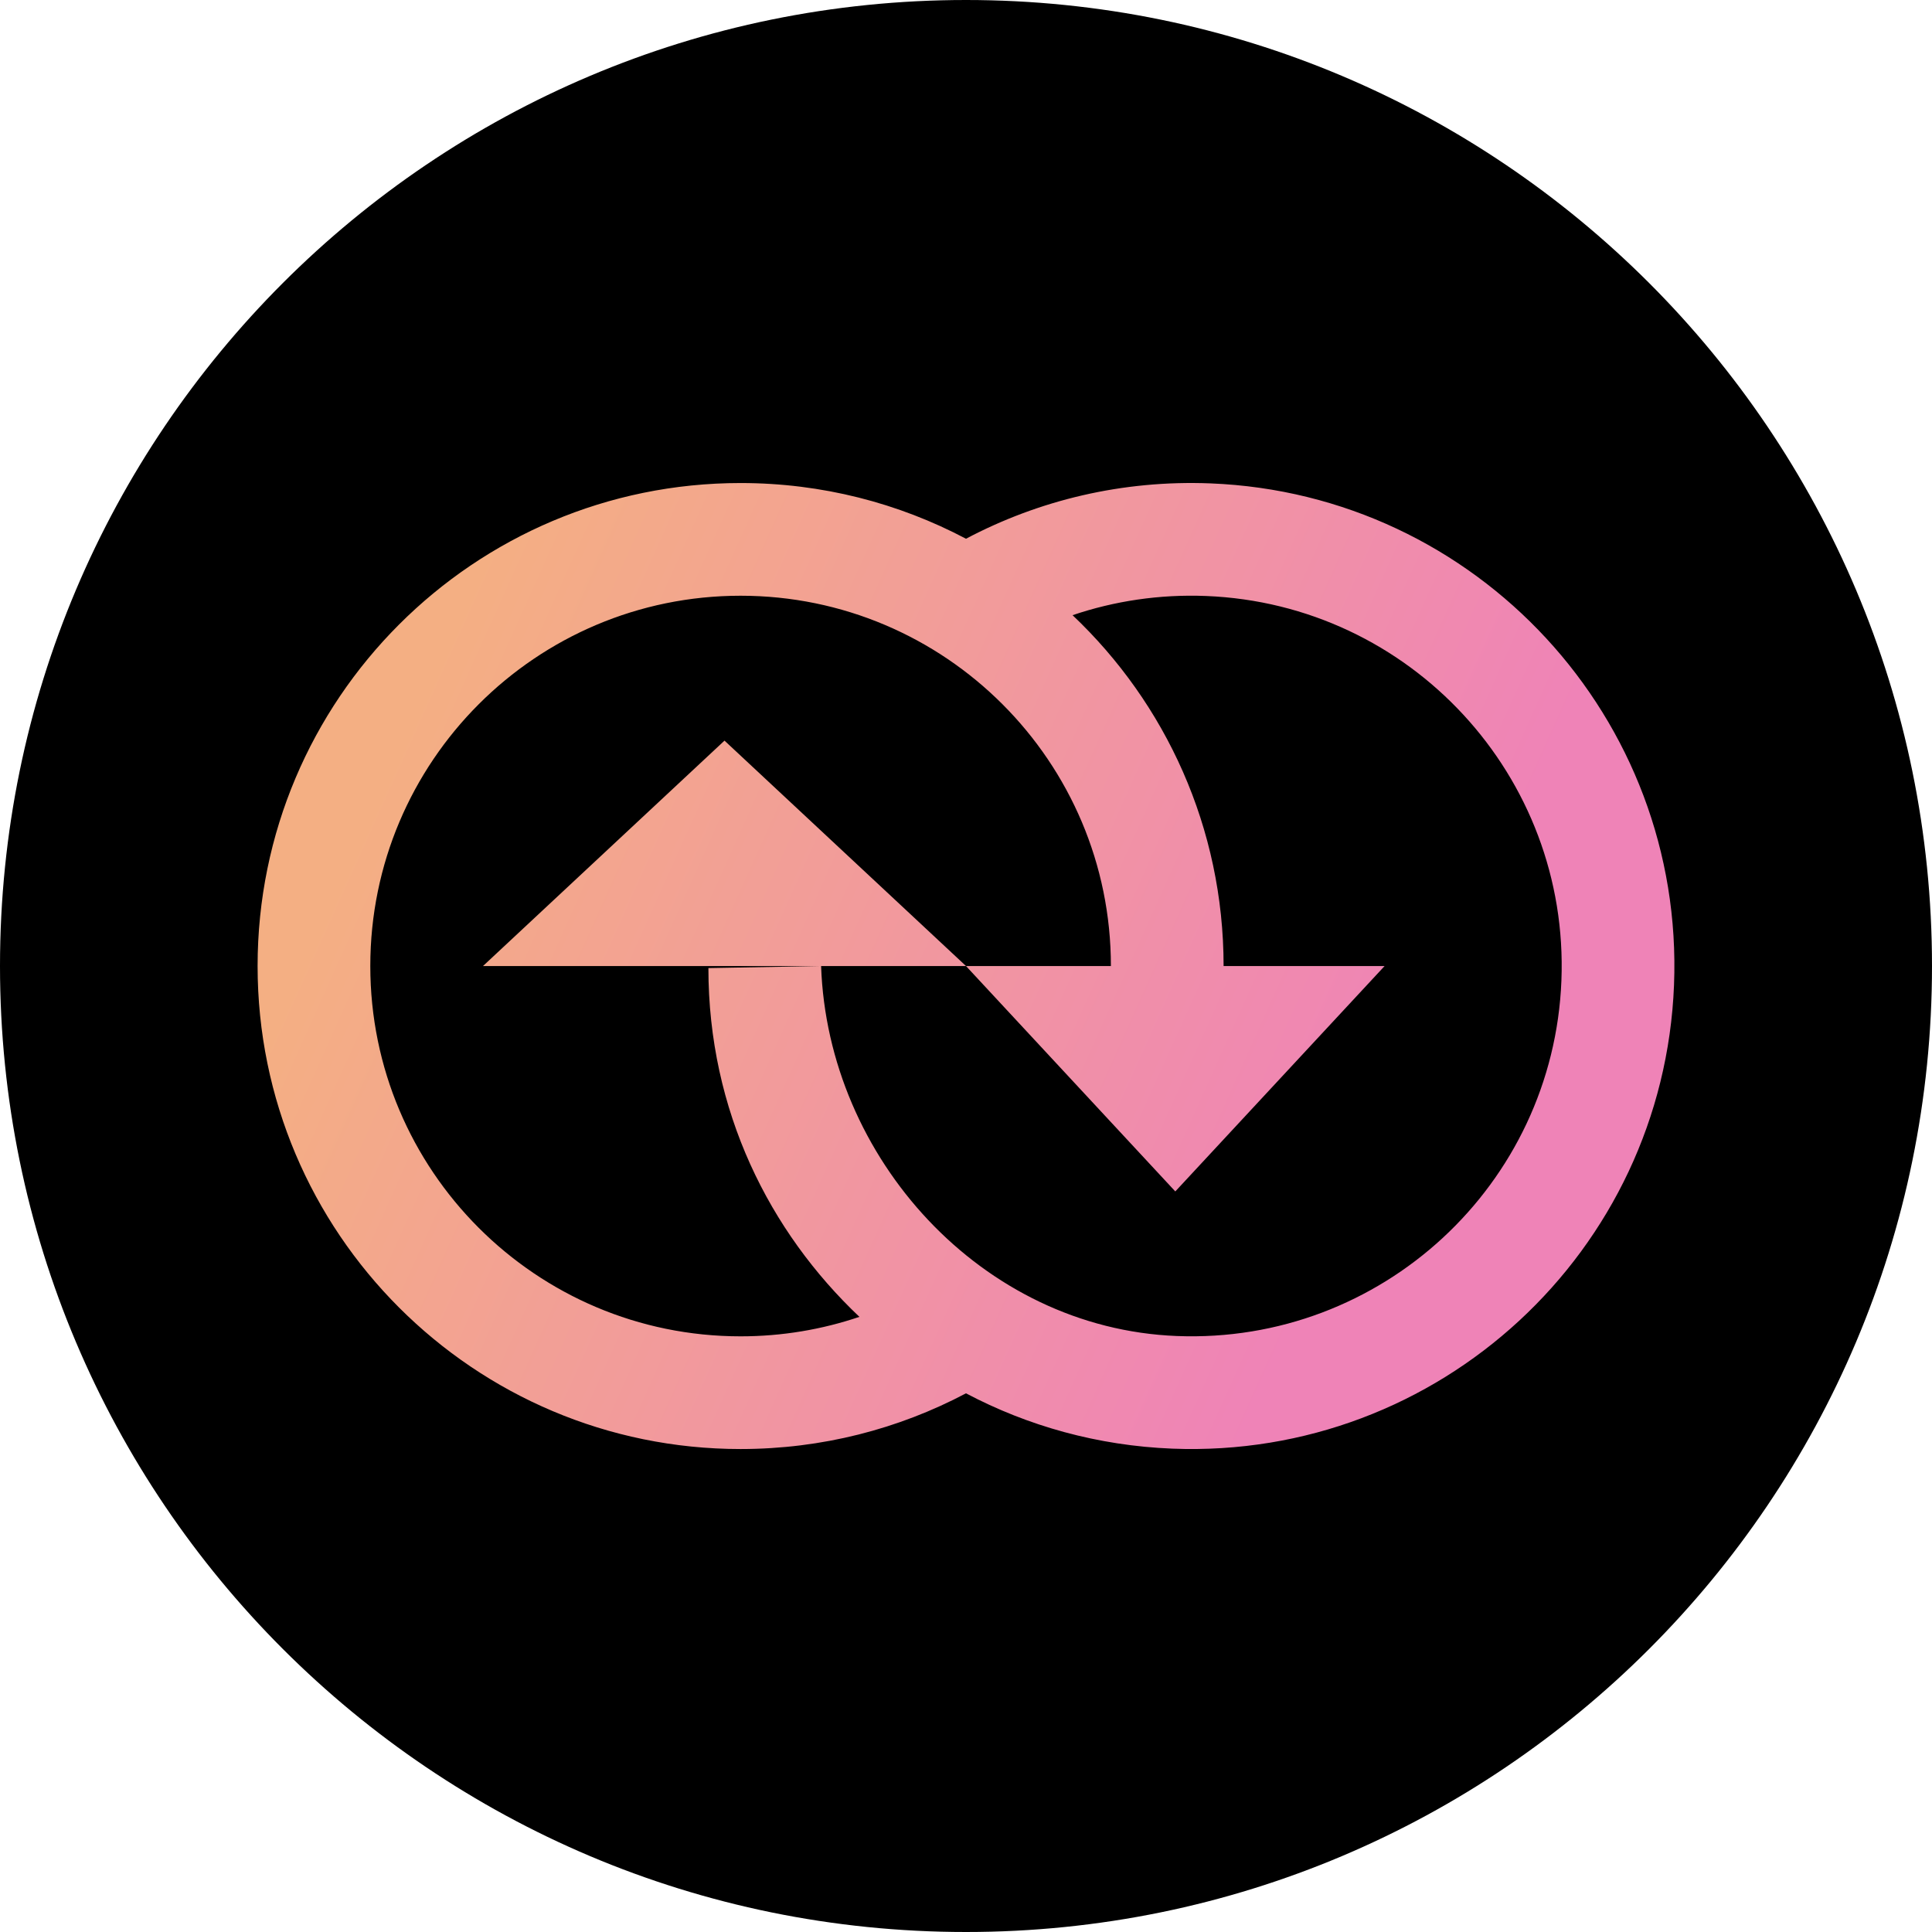
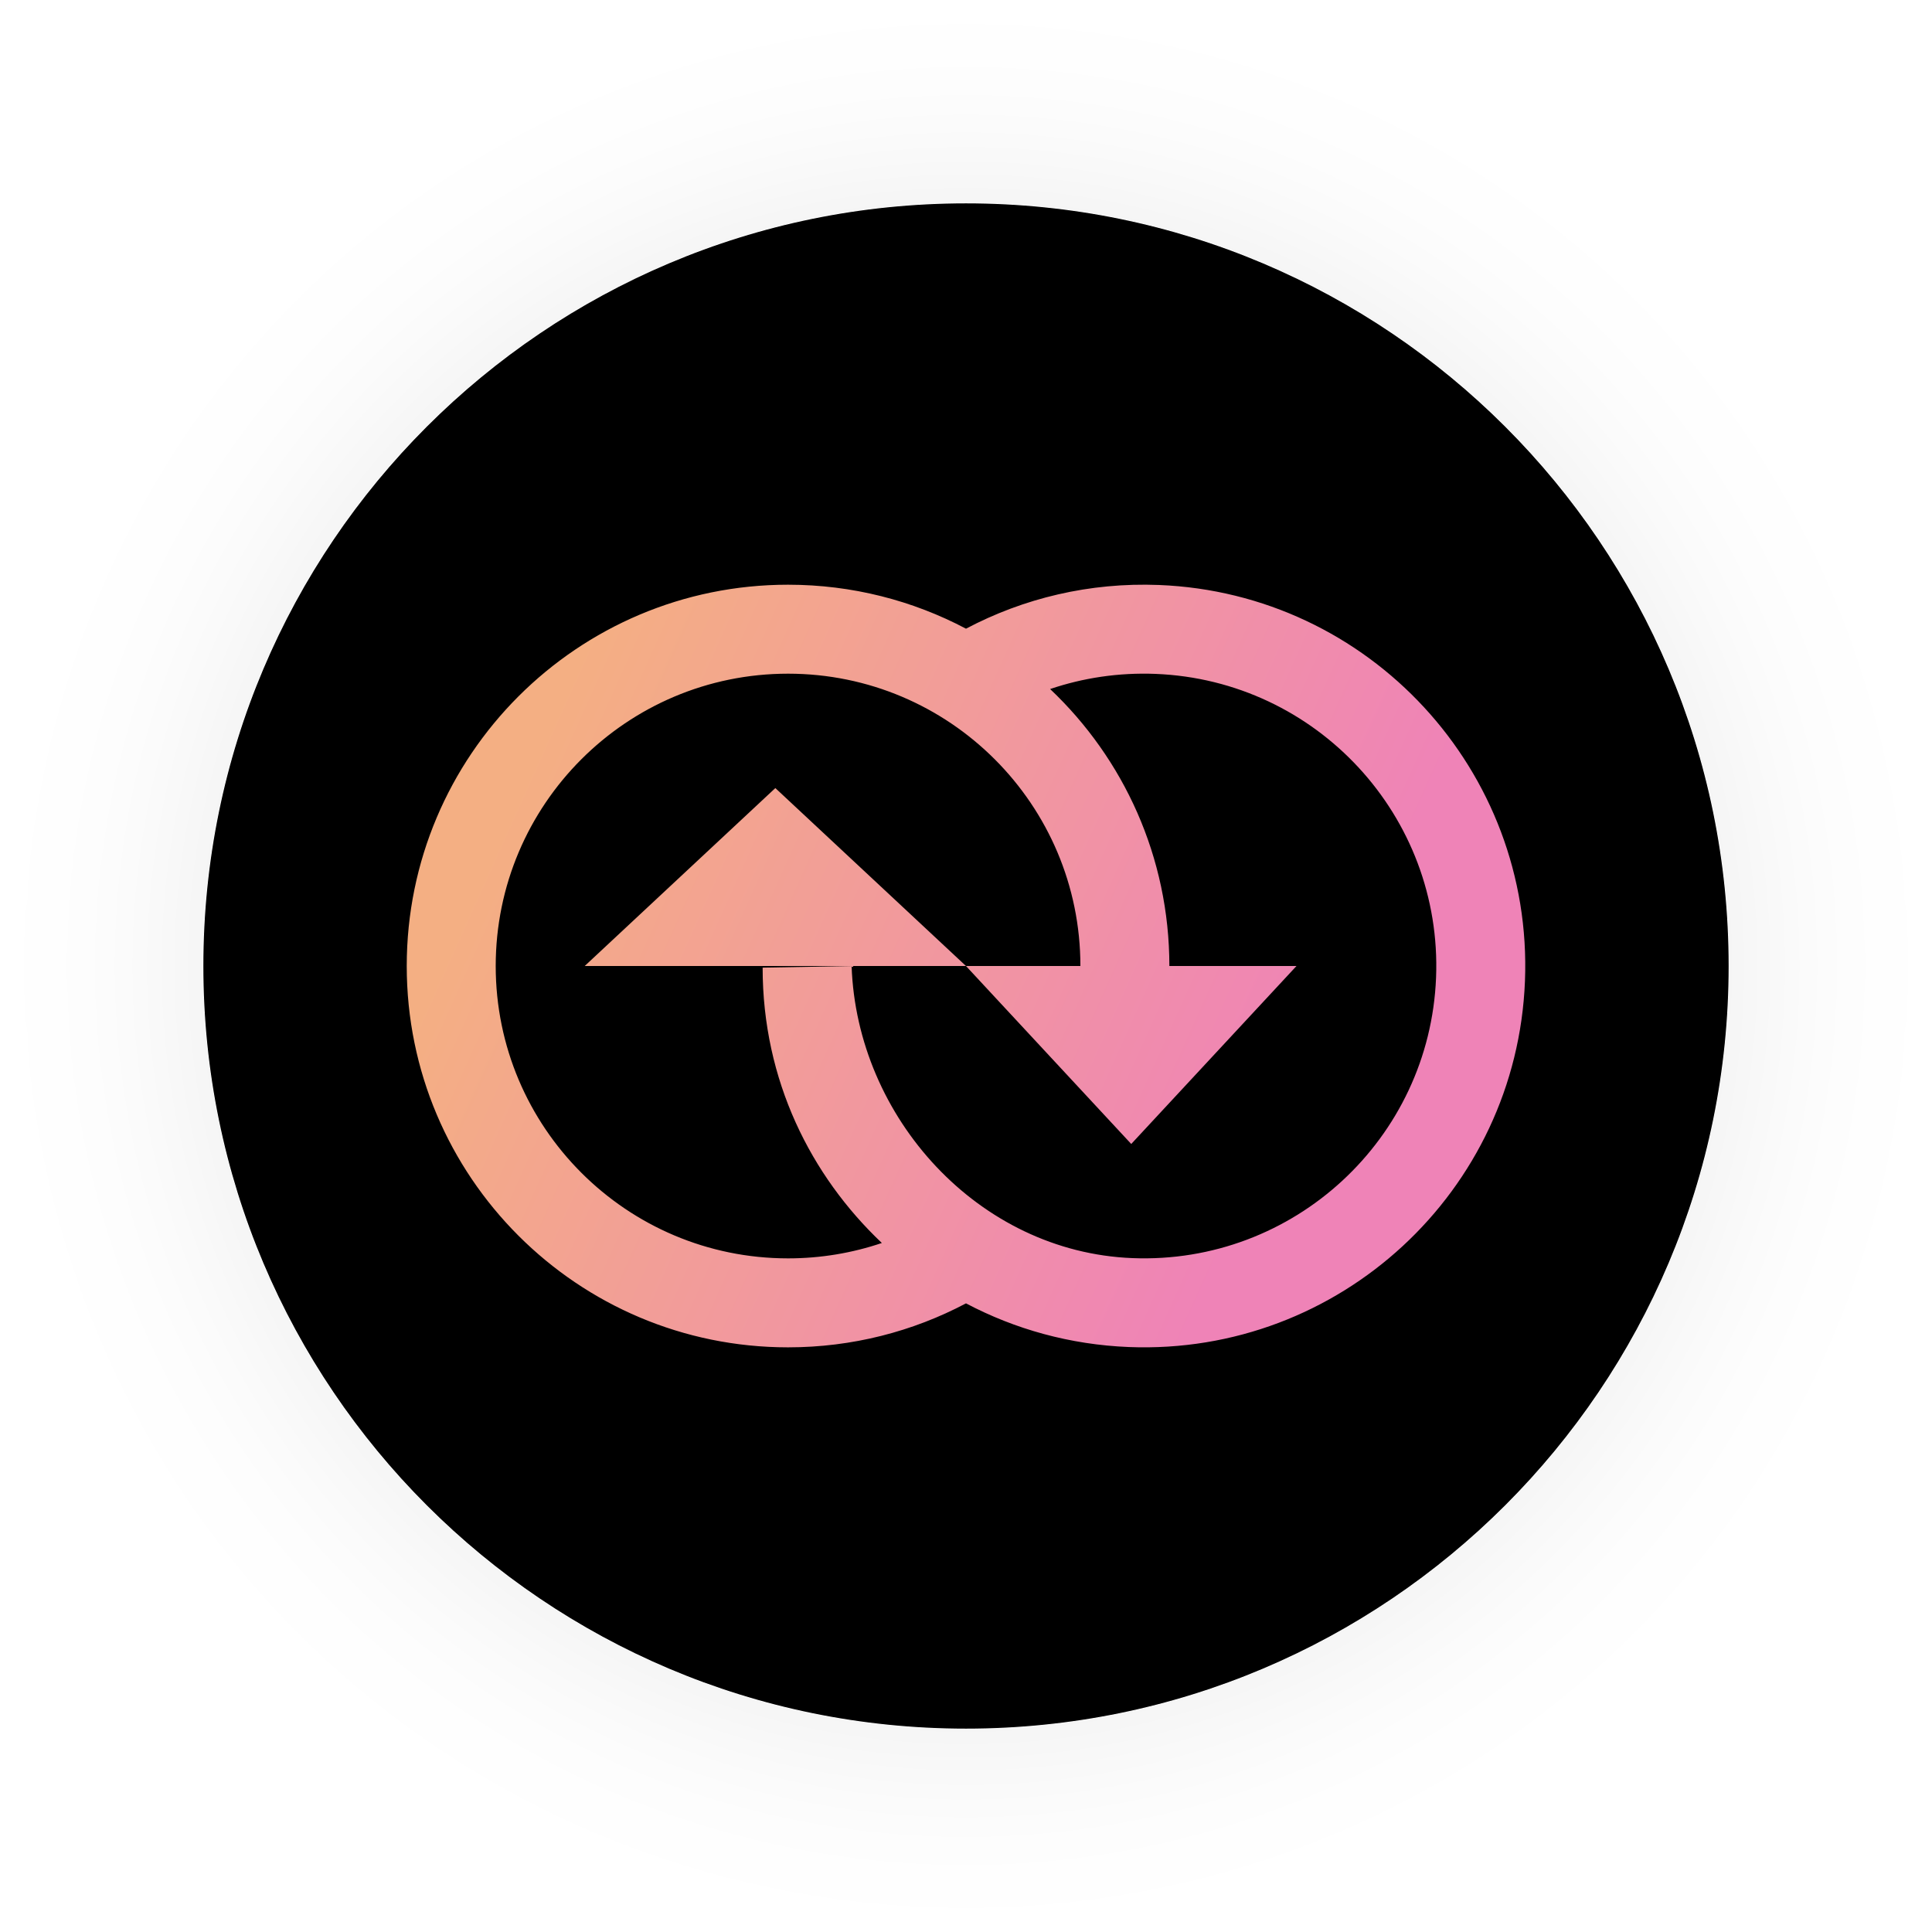
- <svg xmlns="http://www.w3.org/2000/svg" width="60" height="60" viewBox="0 0 60 60" fill="none">
-   <circle cx="30" cy="30" r="30" fill="black" />
-   <path fill-rule="evenodd" clip-rule="evenodd" d="M36.406 44.989C34.092 44.897 31.92 44.285 30 43.271C27.91 44.376 25.528 45.001 23 45.001C14.716 45.001 8 38.285 8 30.001C8 21.717 14.716 15.001 23 15.001C25.528 15.001 27.91 15.627 30 16.731C32.259 15.536 34.855 14.904 37.593 15.012C45.871 15.34 52.316 22.316 51.988 30.594C51.66 38.871 44.684 45.316 36.406 44.989ZM48.491 30.455C48.239 36.801 42.891 41.742 36.545 41.491C30.489 41.252 25.706 35.962 25.5 30.001H30L36.5 37.001L43 30.001H30L22.5 23.001L15 30.001H25.5L22 30.065C22 34.501 23.899 38.253 26.69 40.896C25.532 41.288 24.291 41.501 23 41.501C16.649 41.501 11.5 36.352 11.5 30.001C11.5 23.65 16.649 18.501 23 18.501C29.351 18.501 34.5 23.65 34.5 30.001H38C38 25.71 36.198 21.839 33.309 19.105C34.606 18.666 36.004 18.452 37.455 18.509C43.801 18.761 48.742 24.109 48.491 30.455Z" fill="url(#paint0_linear)" />
+ <svg xmlns="http://www.w3.org/2000/svg" width="76" height="76" viewBox="0 0 76 76" fill="none">
+   <g filter="url(#filter0_d)">
+     <circle cx="38" cy="38" r="30" fill="black" />
+     <path fill-rule="evenodd" clip-rule="evenodd" d="M44.406 52.989C42.092 52.897 39.92 52.285 38 51.271C35.91 52.376 33.528 53.001 31 53.001C22.716 53.001 16 46.285 16 38.001C16 29.717 22.716 23.001 31 23.001C33.528 23.001 35.91 23.627 38 24.731C40.259 23.536 42.855 22.904 45.593 23.012C53.871 23.34 60.316 30.316 59.988 38.594C59.66 46.871 52.684 53.316 44.406 52.989ZM56.491 38.455C56.239 44.801 50.891 49.742 44.545 49.491C38.489 49.252 33.706 43.962 33.5 38.001H38L44.5 45.001L51 38.001H38L30.5 31.001L23 38.001H33.5L30 38.065C30 42.501 31.899 46.253 34.69 48.896C33.532 49.288 32.291 49.501 31 49.501C24.649 49.501 19.5 44.352 19.5 38.001C19.5 31.65 24.649 26.501 31 26.501C37.351 26.501 42.5 31.65 42.5 38.001H46C46 33.71 44.198 29.839 41.309 27.105C42.606 26.666 44.004 26.452 45.455 26.509C51.801 26.761 56.742 32.109 56.491 38.455Z" fill="url(#paint0_linear)" />
+   </g>
  <defs>
-     <linearGradient id="paint0_linear" x1="13.5" y1="20.5" x2="43.5" y2="34" gradientUnits="userSpaceOnUse">
+     <filter id="filter0_d" x="0" y="0" width="76" height="76" filterUnits="userSpaceOnUse" color-interpolation-filters="sRGB">
+       <feFlood flood-opacity="0" result="BackgroundImageFix" />
+       <feColorMatrix in="SourceAlpha" type="matrix" values="0 0 0 0 0 0 0 0 0 0 0 0 0 0 0 0 0 0 127 0" result="hardAlpha" />
+       <feOffset />
+       <feGaussianBlur stdDeviation="4" />
+       <feComposite in2="hardAlpha" operator="out" />
+       <feColorMatrix type="matrix" values="0 0 0 0 0 0 0 0 0 0 0 0 0 0 0 0 0 0 0.08 0" />
+       <feBlend mode="normal" in2="BackgroundImageFix" result="effect1_dropShadow" />
+       <feBlend mode="normal" in="SourceGraphic" in2="effect1_dropShadow" result="shape" />
+     </filter>
+     <linearGradient id="paint0_linear" x1="21.5" y1="28.5" x2="51.5" y2="42" gradientUnits="userSpaceOnUse">
      <stop stop-color="#F4AF83" />
      <stop offset="1" stop-color="#EF83B7" />
    </linearGradient>
  </defs>
</svg>
